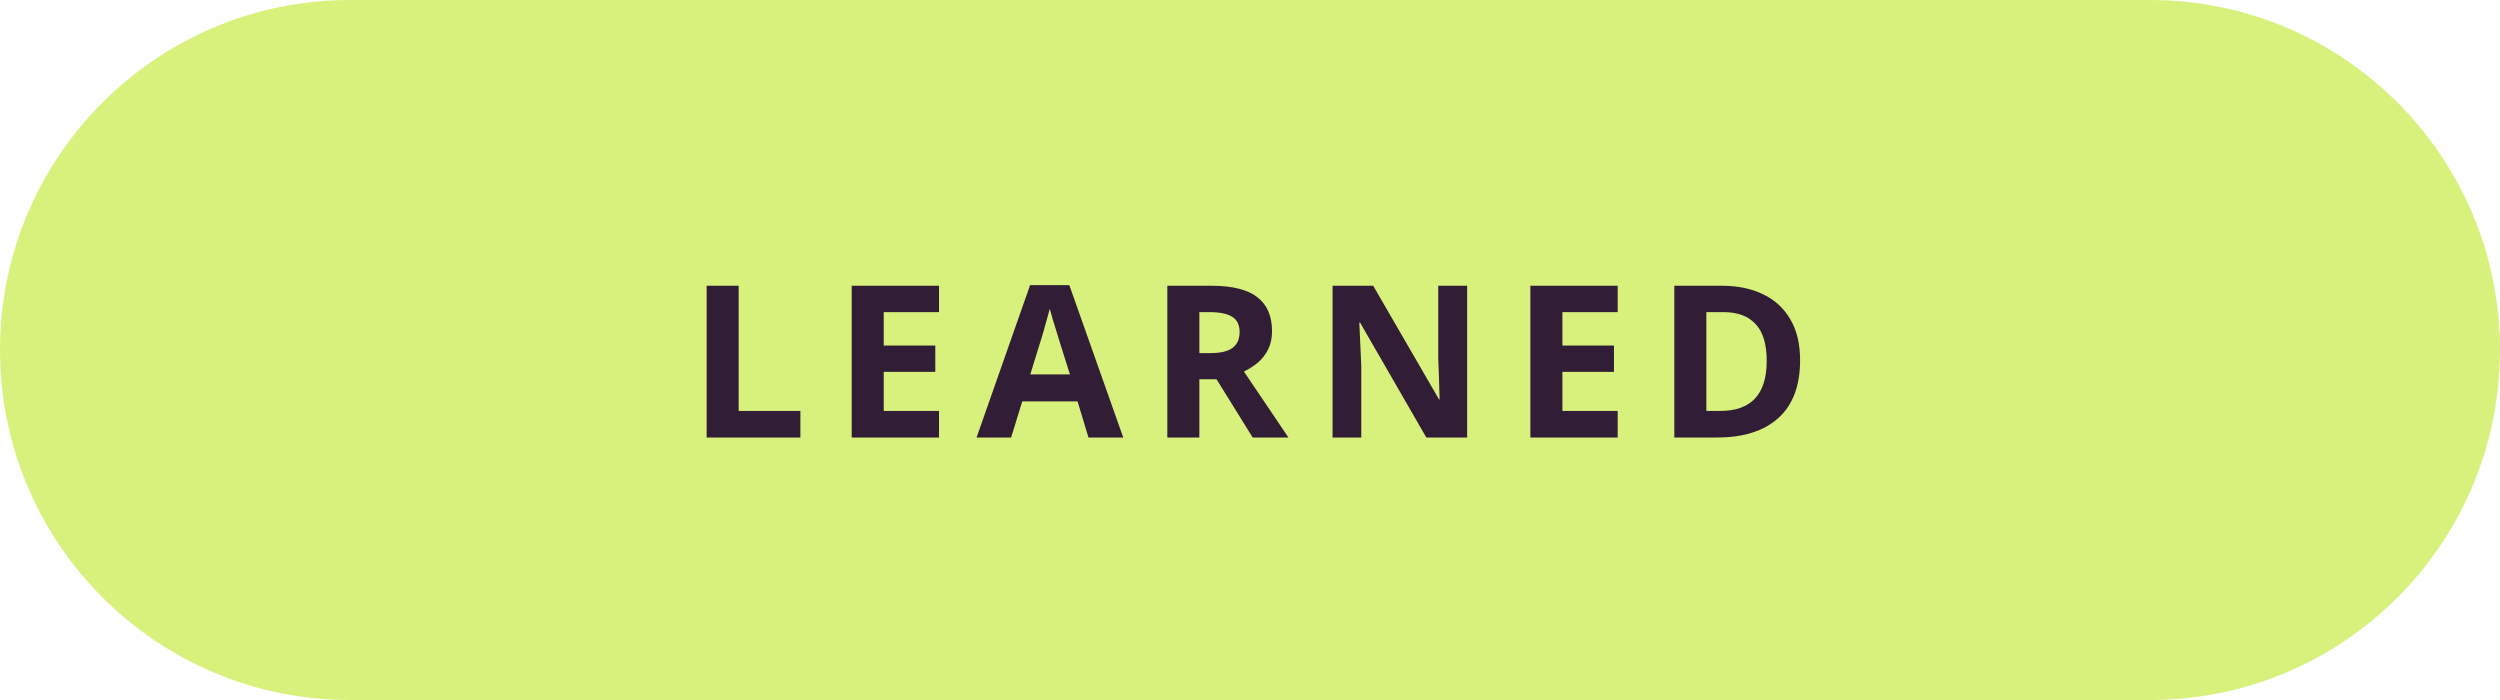
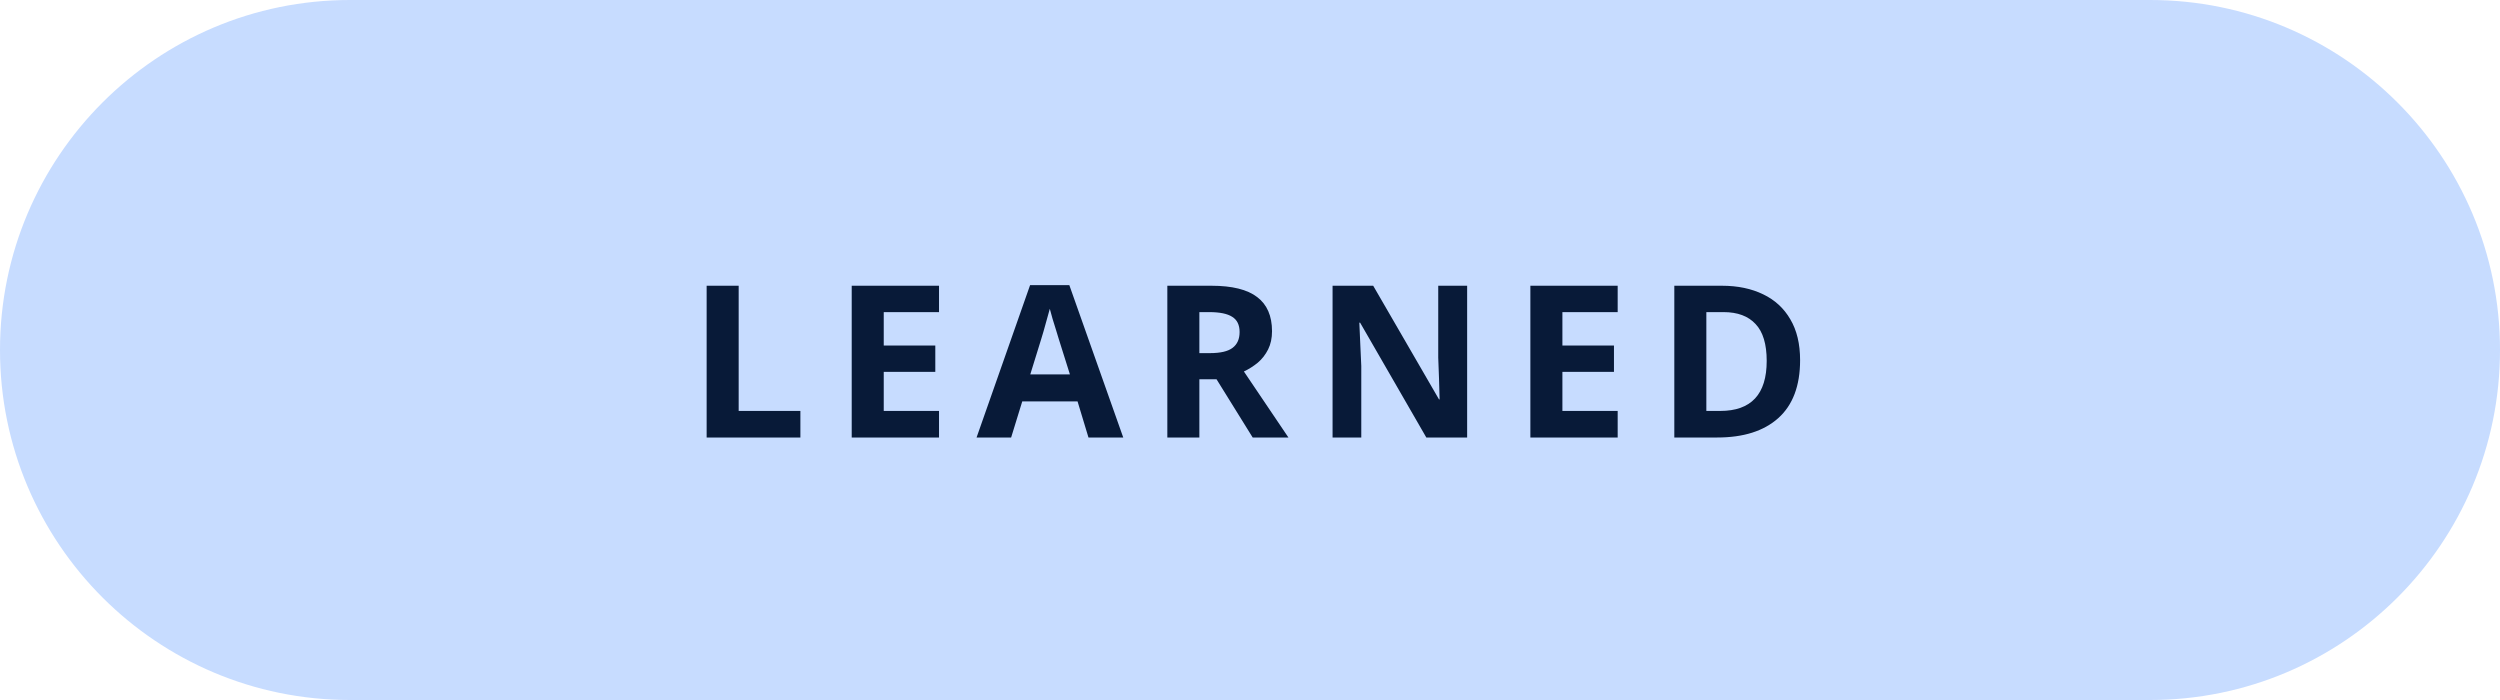
- <svg xmlns="http://www.w3.org/2000/svg" width="200" height="56">
-   <rect width="200" height="56" rx="28" fill="#D8F17D" />
-   <text x="100" y="35" text-anchor="middle" font-family="sans-serif" font-size="17" font-weight="bold" letter-spacing="2" fill="#321D36">LEARNED</text>
+ <svg xmlns="http://www.w3.org/2000/svg" width="200" height="56" viewBox="0 0 200 56">
+   <rect width="200" height="56" rx="28" fill="#C7DCFF" />
+   <text x="100" y="35" text-anchor="middle" font-family="sans-serif" font-size="17" font-weight="bold" letter-spacing="2" fill="#081A38">LEARNED</text>
</svg>
